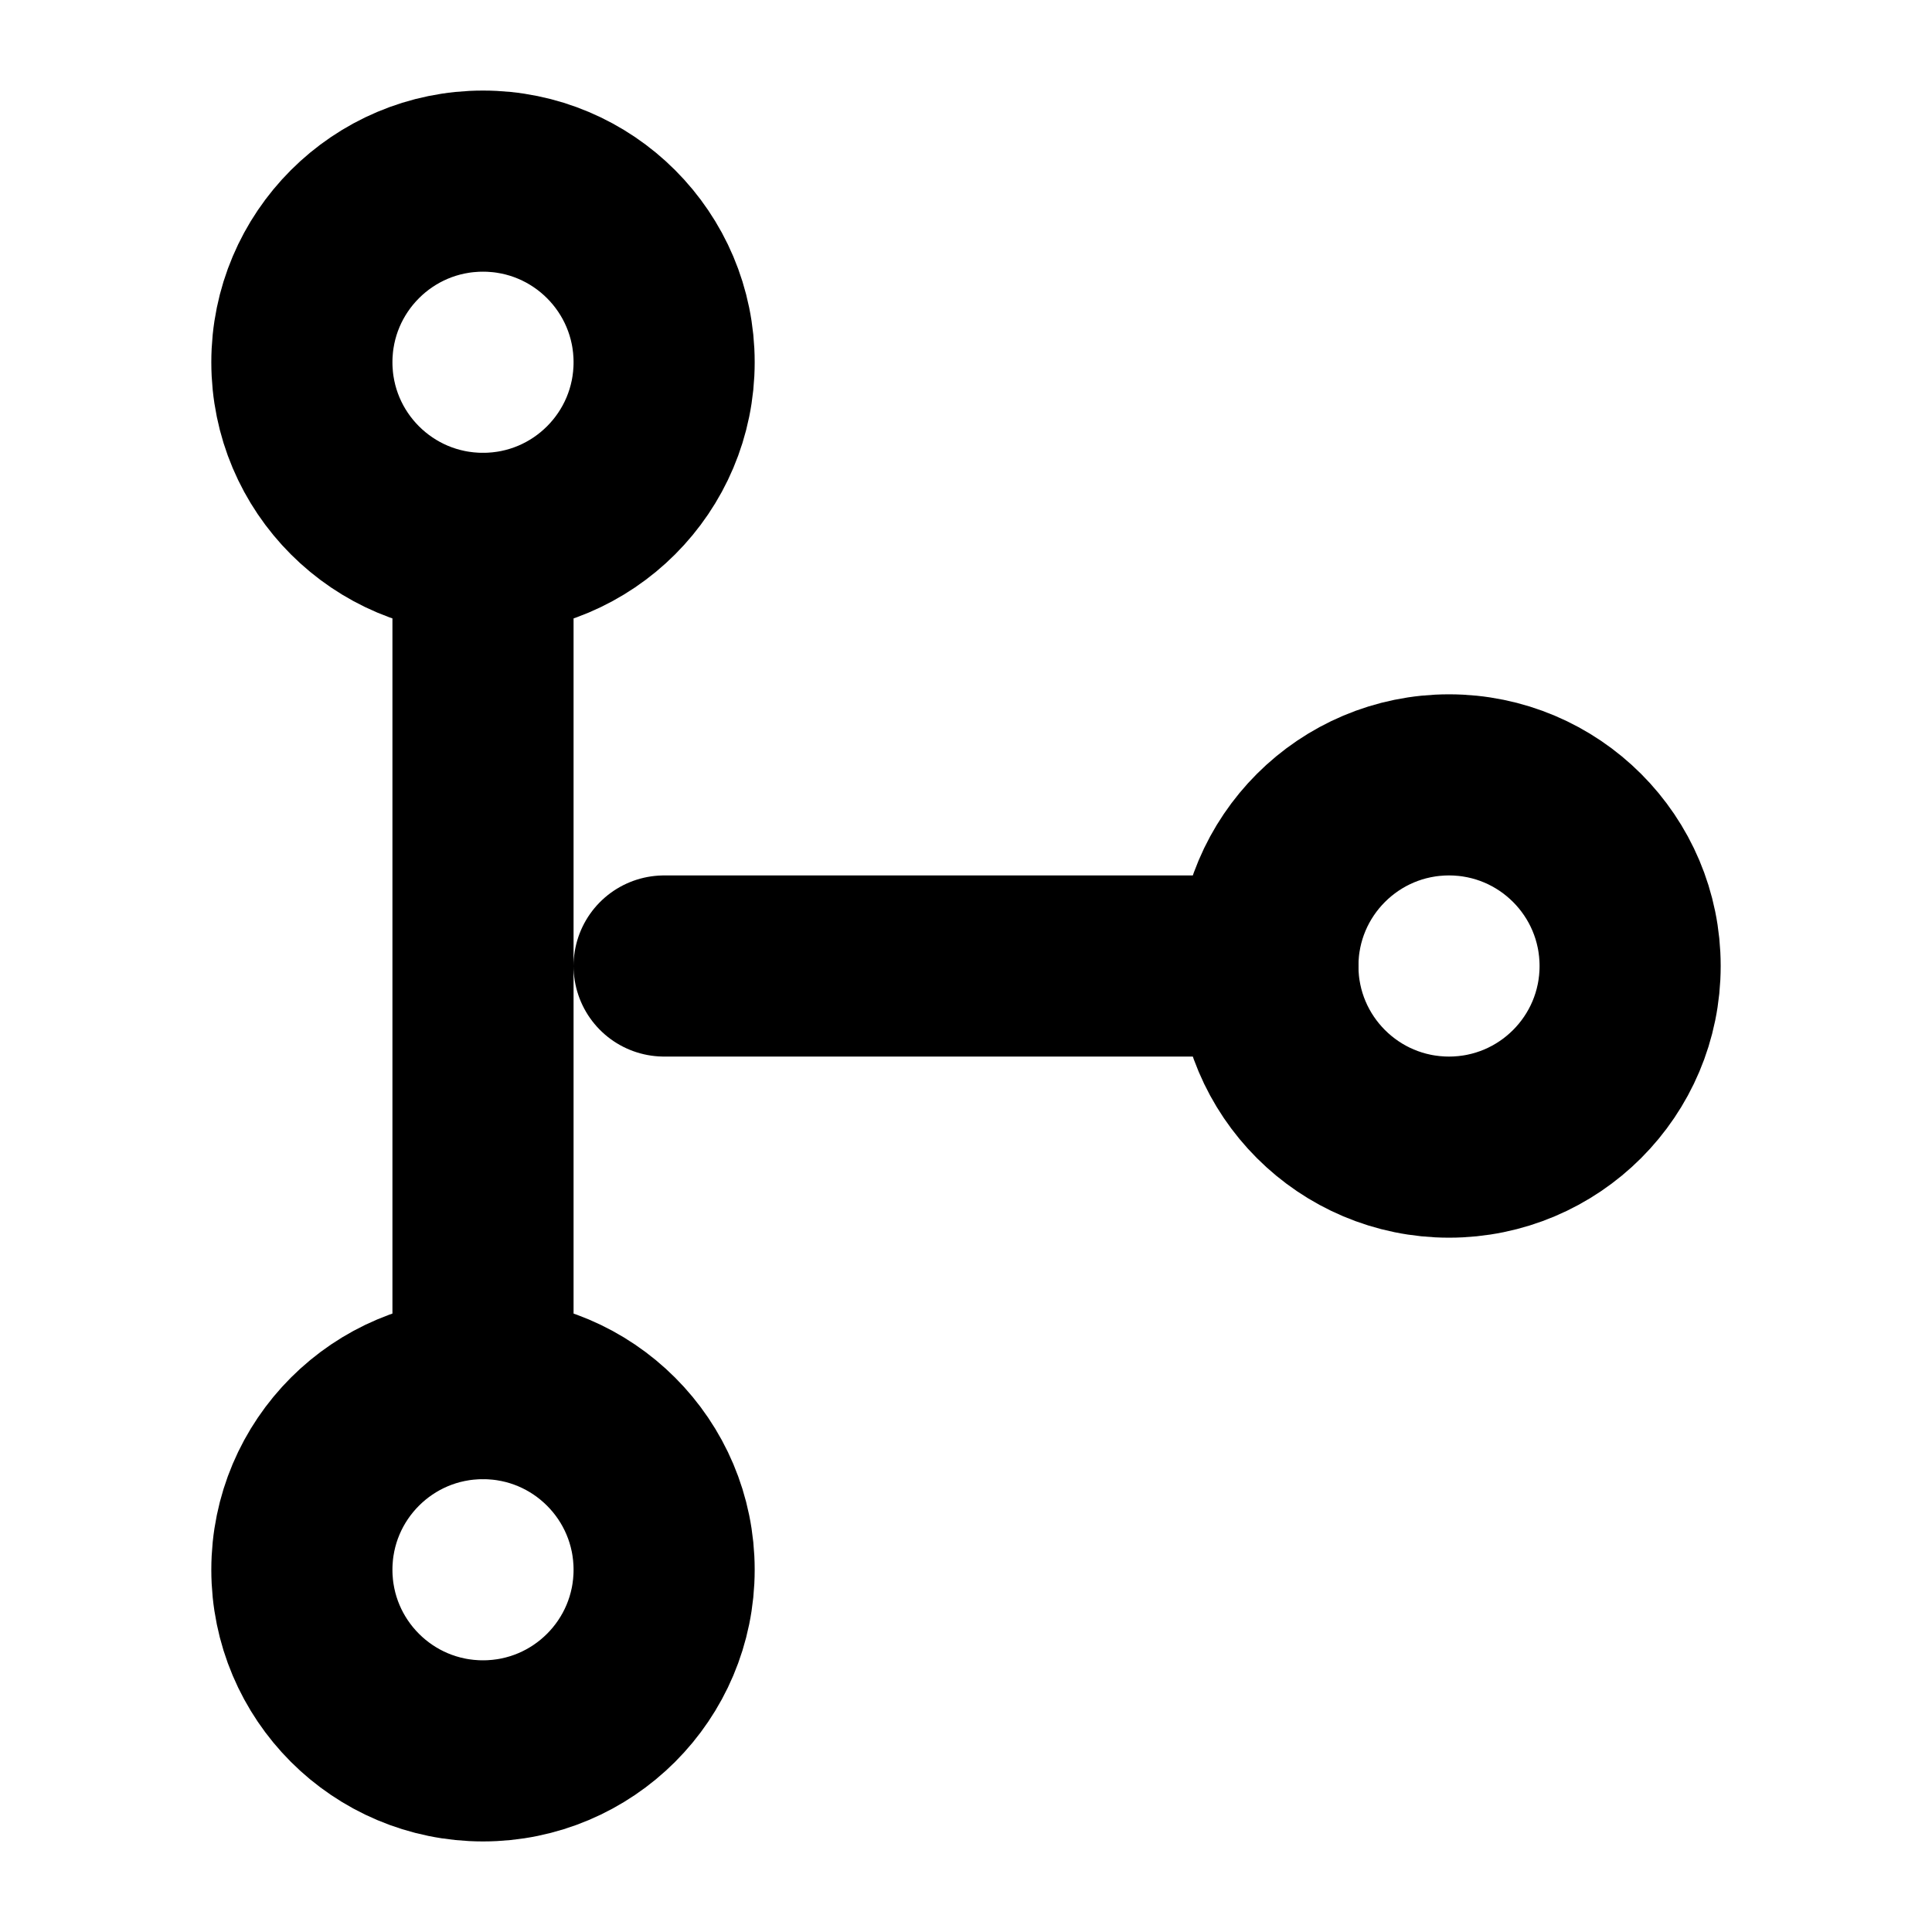
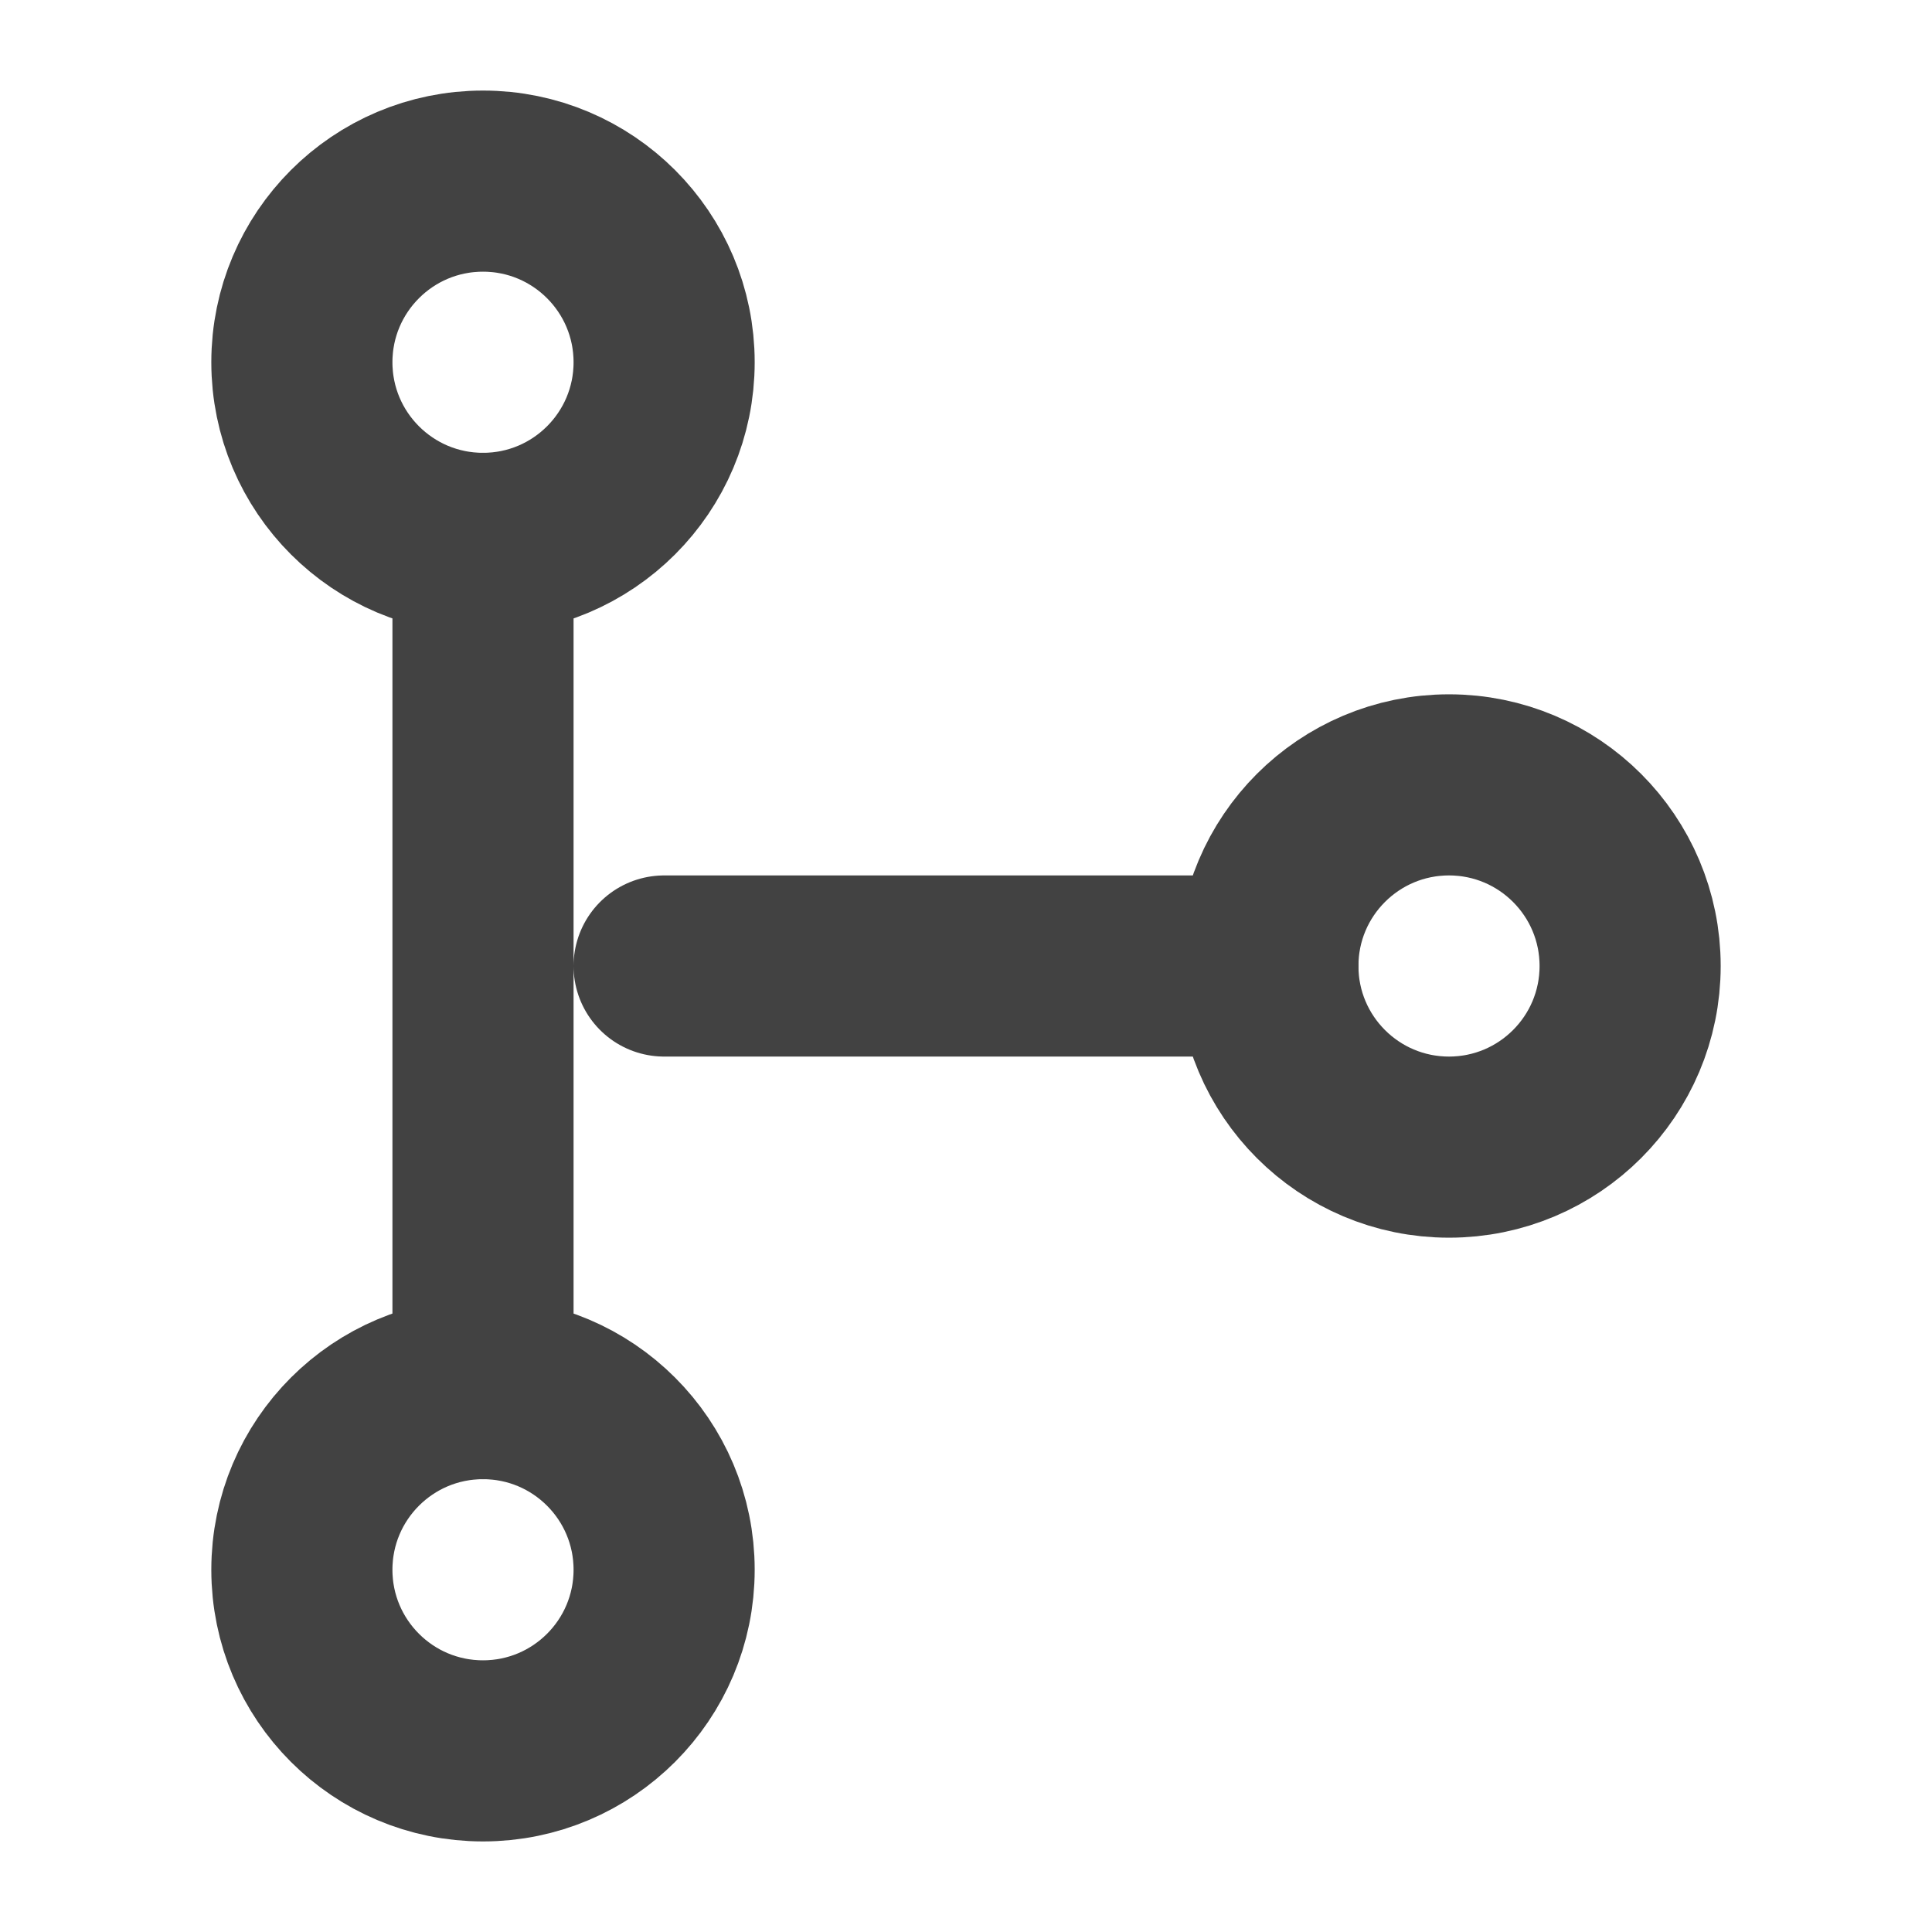
- <svg xmlns="http://www.w3.org/2000/svg" width="16" height="16" viewBox="0 0 16 16" fill="none" stroke="currentColor" stroke-width="1.5" stroke-linecap="round" stroke-linejoin="round">
+ <svg xmlns="http://www.w3.org/2000/svg" width="16" height="16" viewBox="0 0 16 16" fill="none" stroke="#424242" stroke-width="1.5" stroke-linecap="round" stroke-linejoin="round">
  <circle cx="4" cy="3" r="1.5" />
  <circle cx="4" cy="13" r="1.5" />
  <circle cx="12" cy="8" r="1.5" />
  <path d="M4 4.5v7M5.5 8h5" />
</svg>
